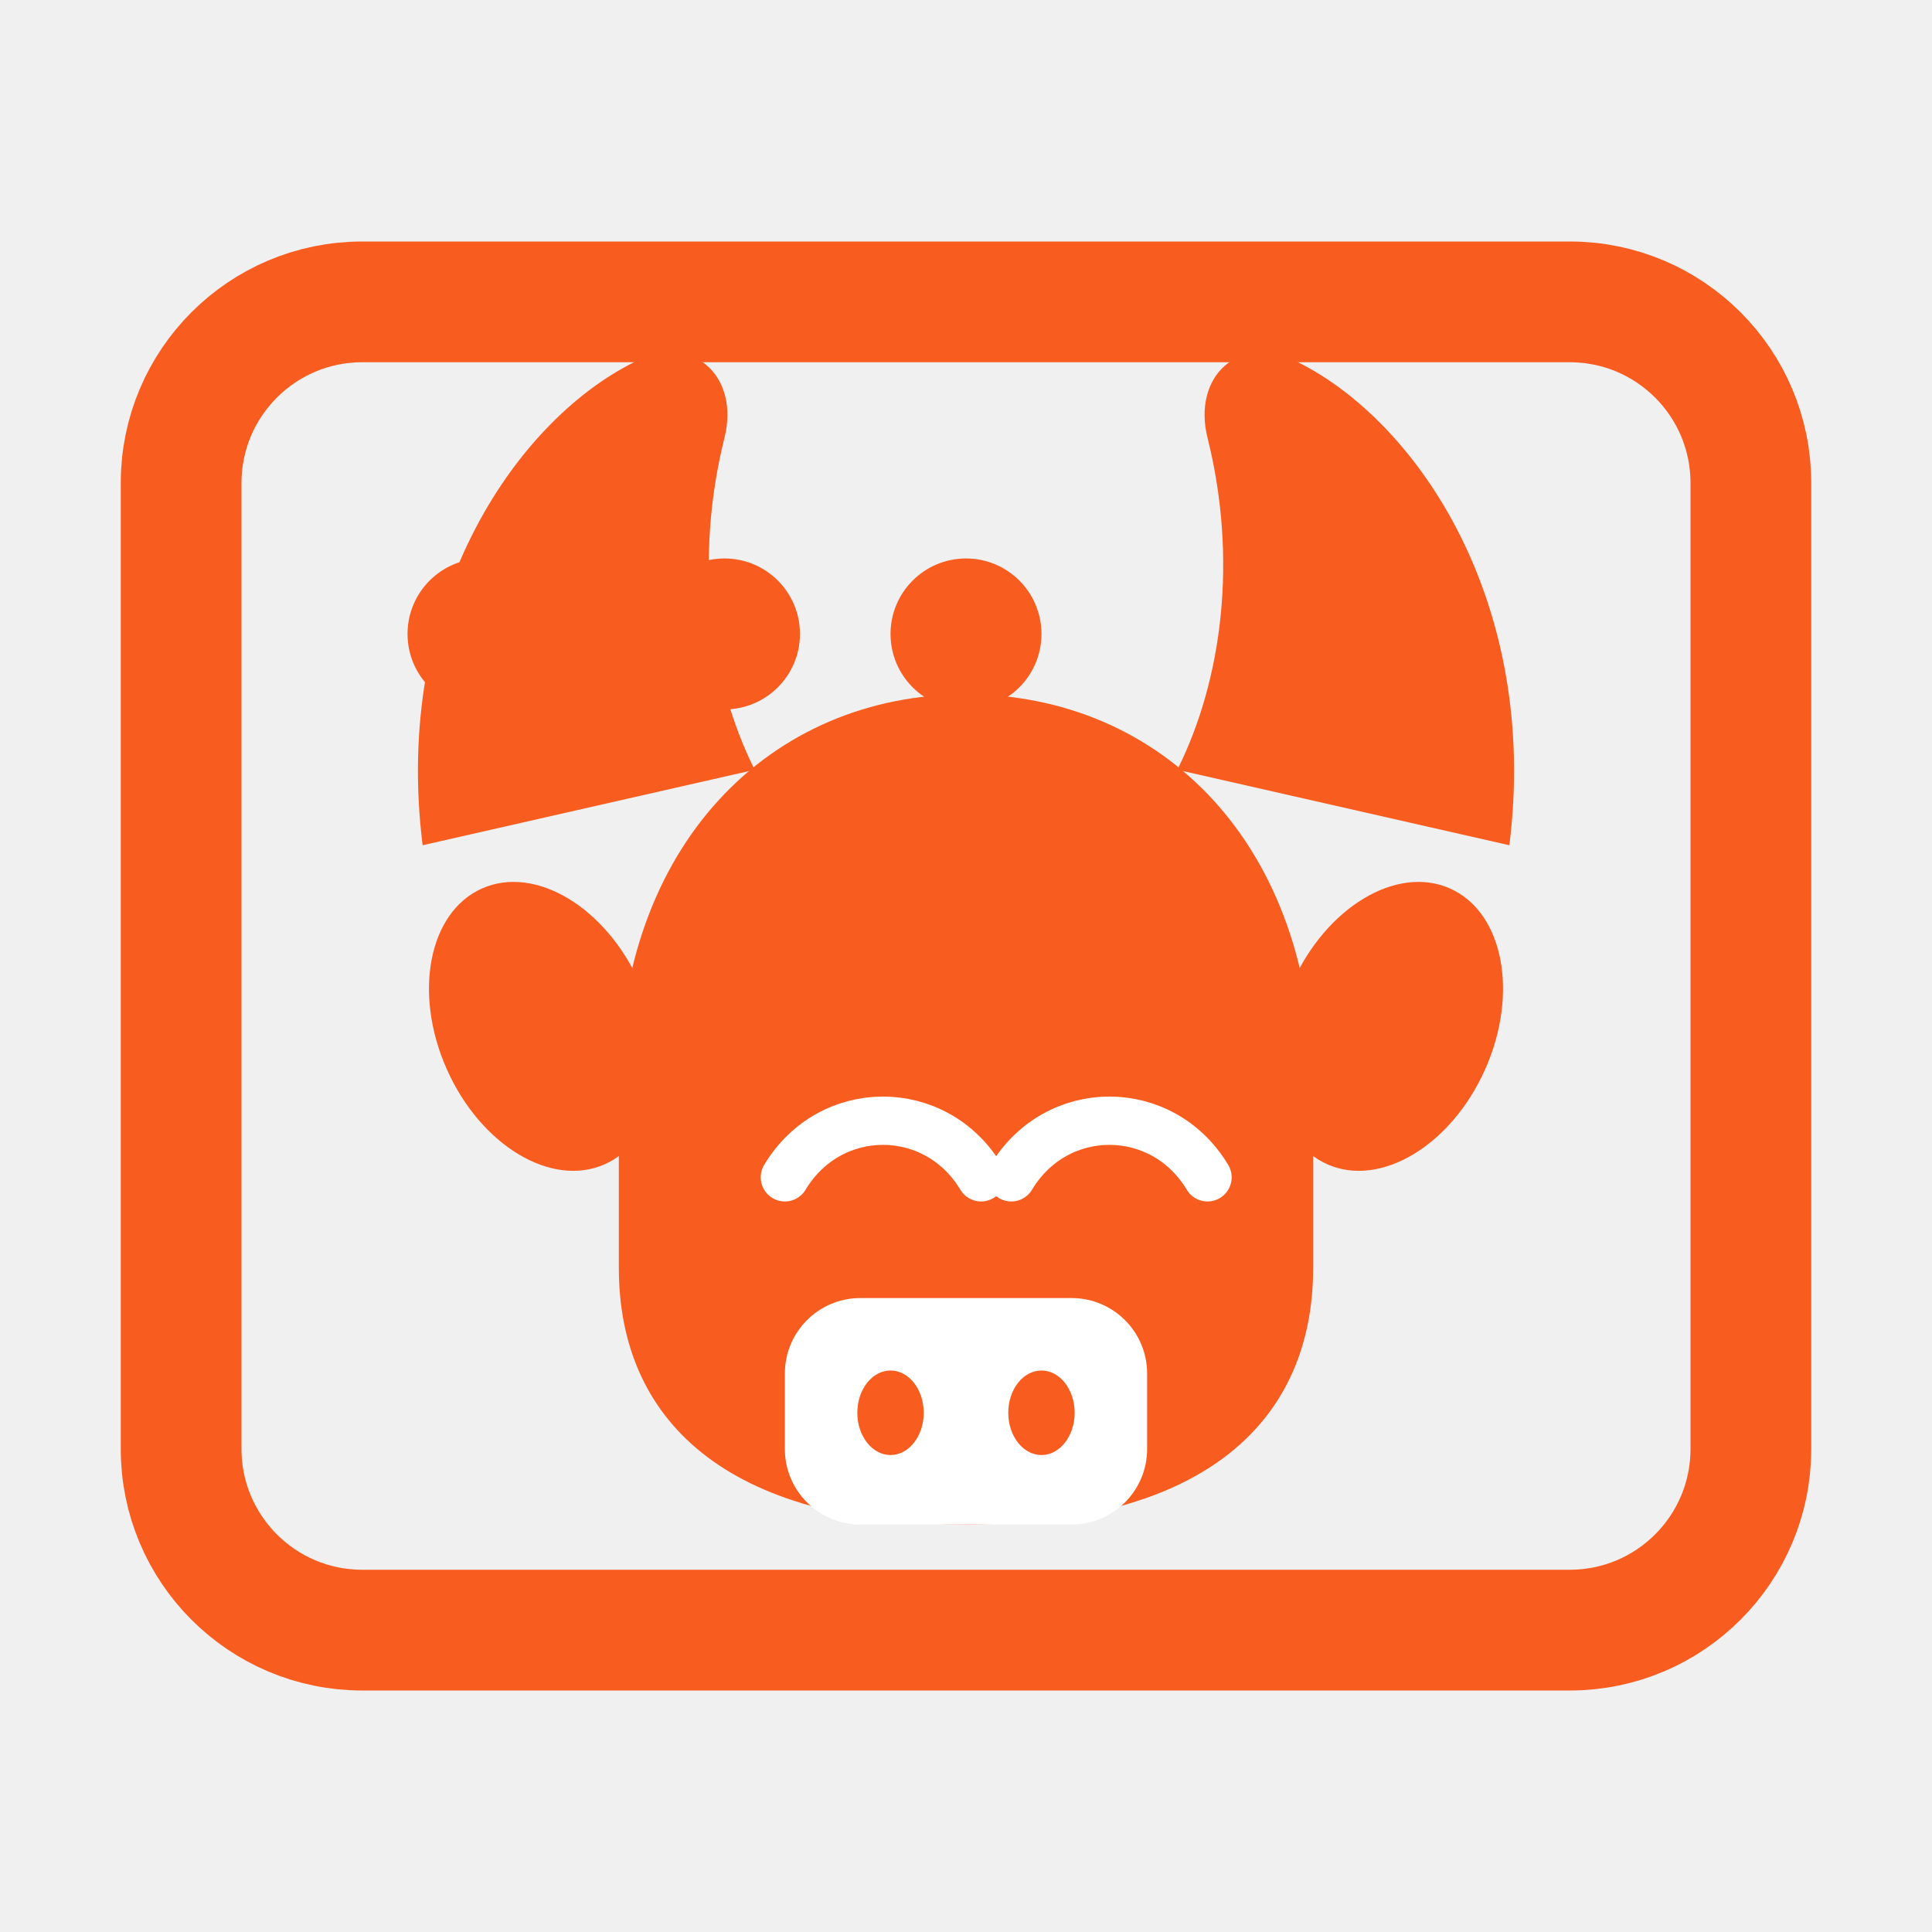
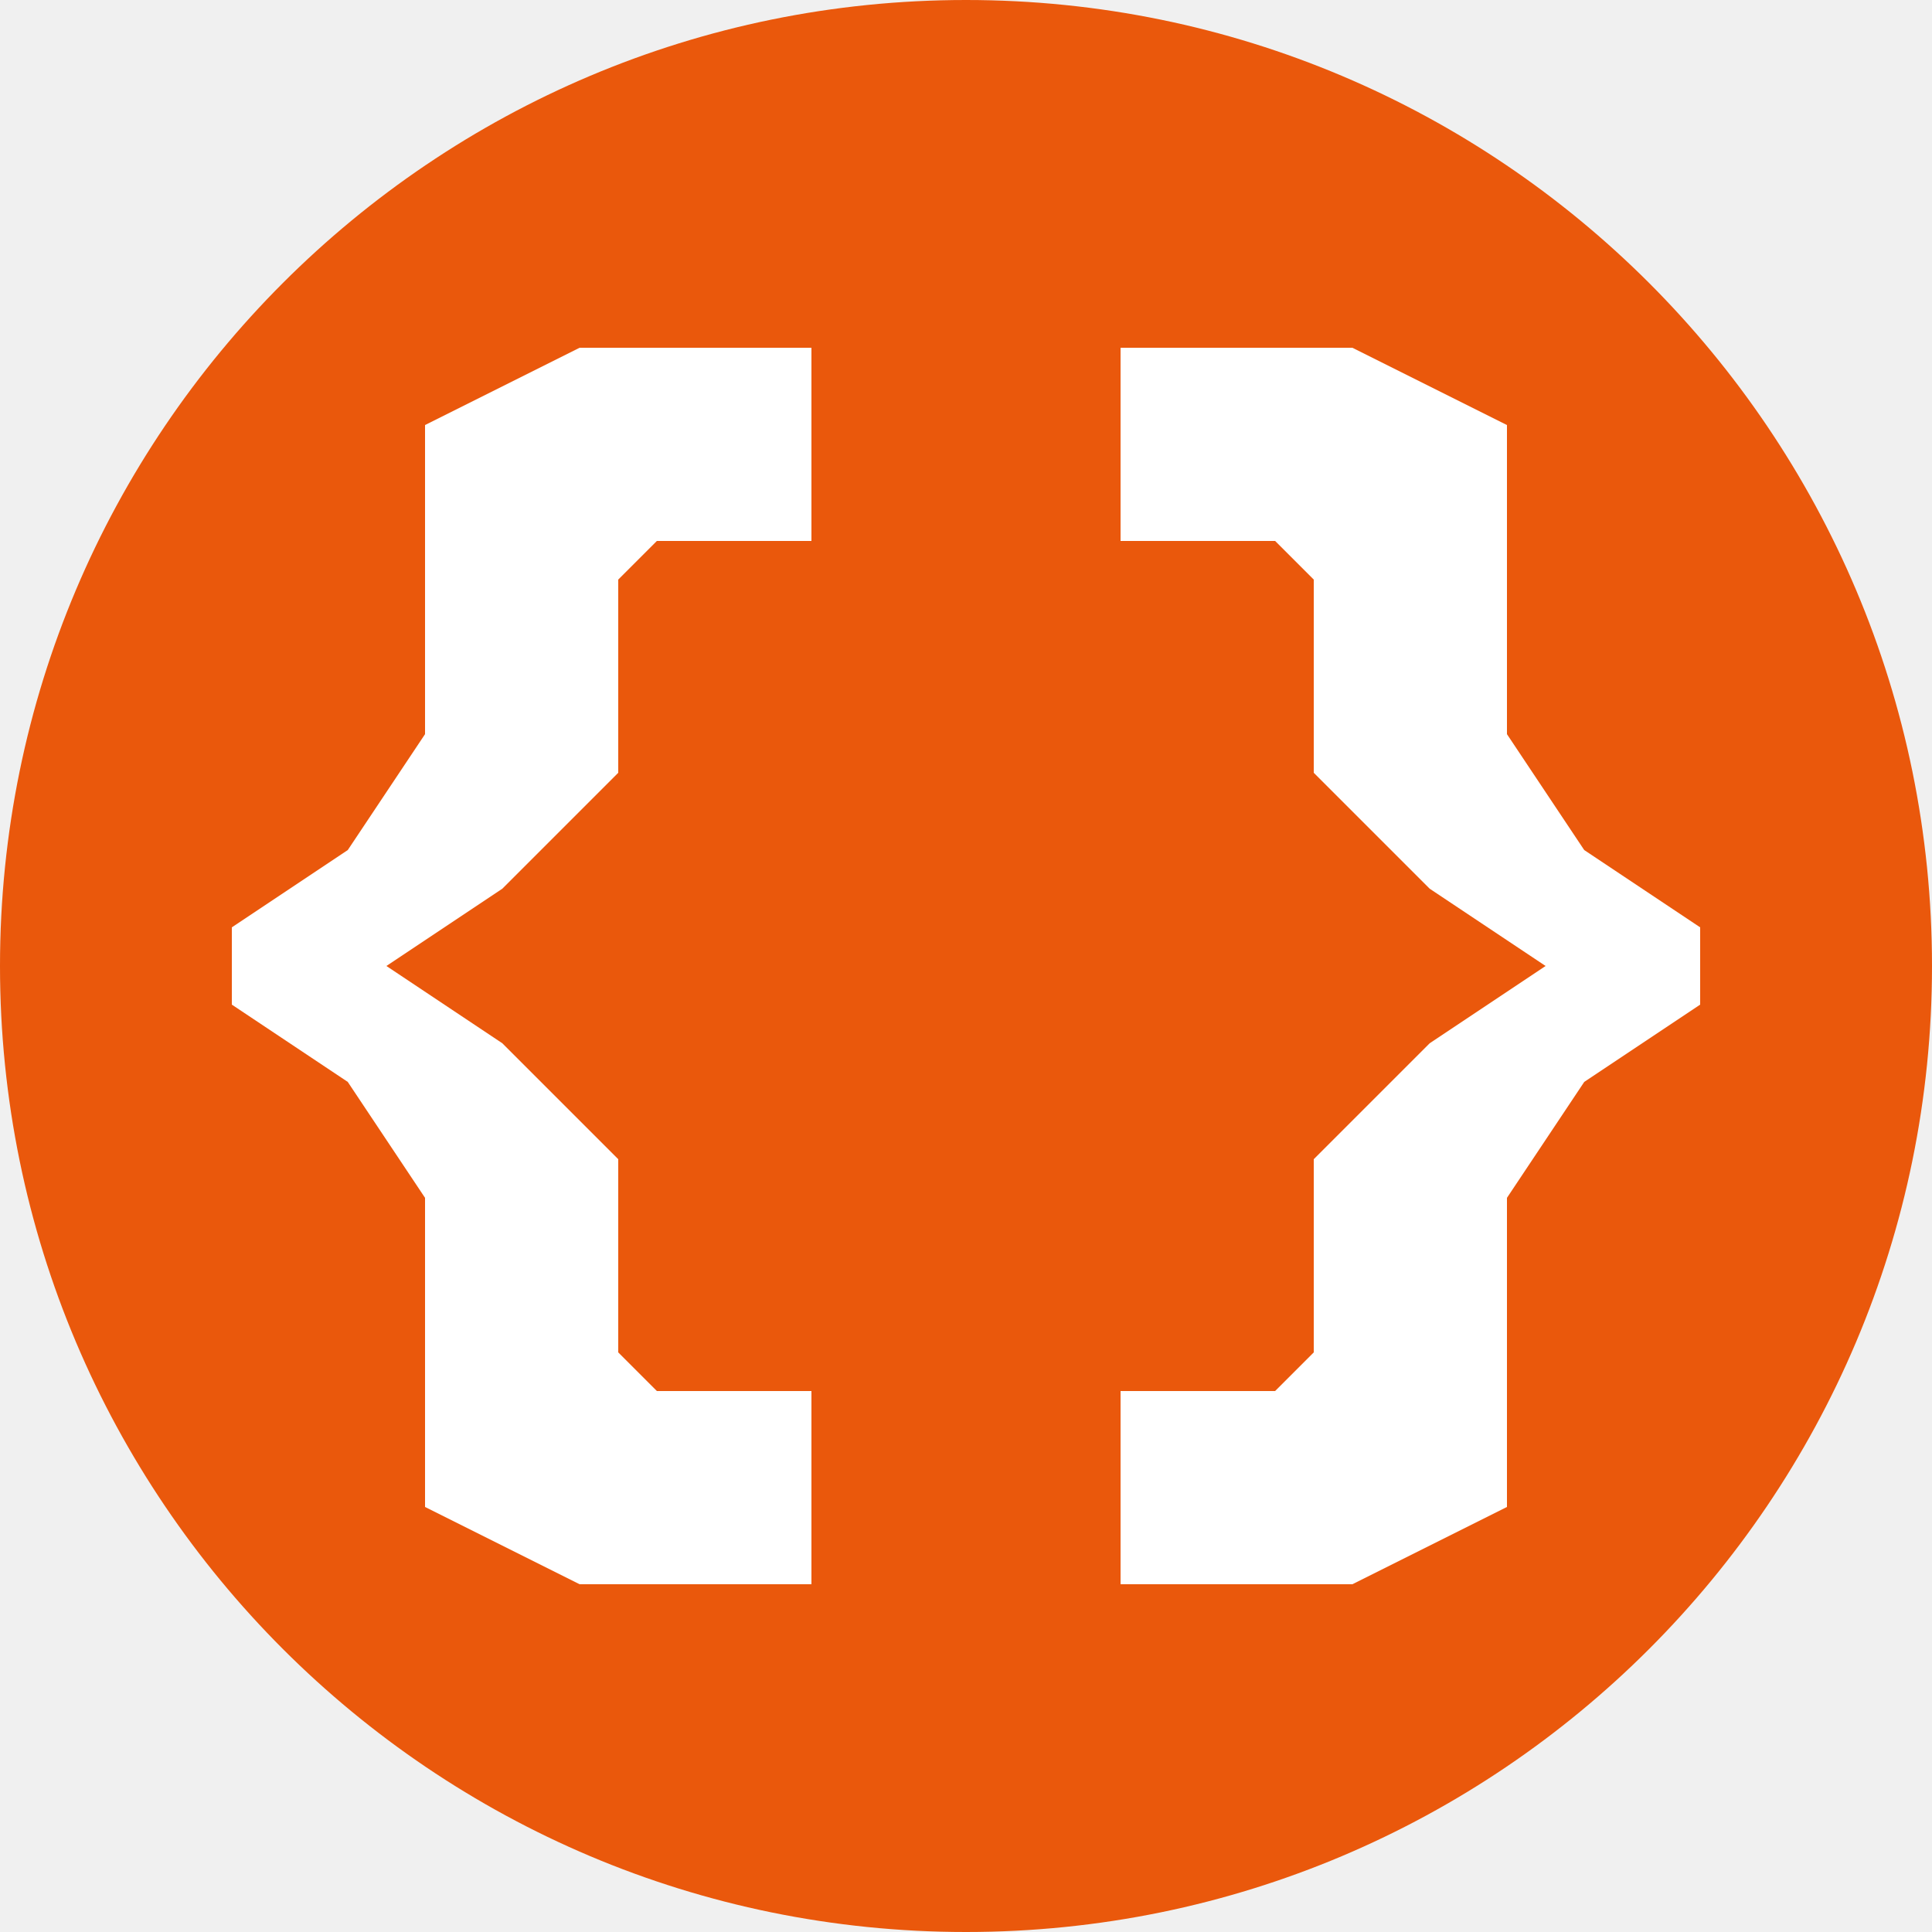
- <svg xmlns="http://www.w3.org/2000/svg" viewBox="0 0 64 64" fill="none" role="img" aria-label="Bullframe CSS logo">
-   <rect x="6" y="10" width="52" height="44" rx="6" stroke="#f95c1f" stroke-width="4" />
-   <circle cx="16" cy="21" r="2.5" fill="#f95c1f" />
-   <circle cx="24" cy="21" r="2.5" fill="#f95c1f" />
-   <circle cx="32" cy="21" r="2.5" fill="#f95c1f" />
-   <path d="M14 28c-1-8 3-14 7-16 2-1 3.5.5 3 2.5-1 4-.5 8 1 11z" fill="#f95c1f" />
-   <path d="M50 28c1-8-3-14-7-16-2-1-3.5.5-3 2.5 1 4 .5 8-1 11z" fill="#f95c1f" />
-   <ellipse cx="18" cy="34" rx="3.5" ry="5" transform="rotate(-24 18 34)" fill="#f95c1f" />
-   <ellipse cx="46" cy="34" rx="3.5" ry="5" transform="rotate(24 46 34)" fill="#f95c1f" />
-   <path d="M20.5 36c0-8 5-13 11.5-13S43.5 28 43.5 36v6c0 5-3.5 8.5-11.5 8.5S20.5 47 20.5 42z" fill="#f95c1f" />
-   <path d="M26 39c1.5-2.5 5-2.5 6.5 0" stroke="#fff" stroke-width="1.6" stroke-linecap="round" />
-   <path d="M33.5 39c1.5-2.5 5-2.5 6.5 0" stroke="#fff" stroke-width="1.6" stroke-linecap="round" />
-   <rect x="26" y="43" width="12" height="7.5" rx="2.5" fill="#fff" />
-   <ellipse cx="29.5" cy="46.8" rx="1.1" ry="1.4" fill="#f95c1f" />
-   <ellipse cx="34.5" cy="46.8" rx="1.1" ry="1.4" fill="#f95c1f" />
+ <svg xmlns="http://www.w3.org/2000/svg" viewBox="0 0 32 32">
+   <circle cx="16" cy="16" r="16" fill="#ea580c" />
+   <polygon fill="#fff" points="13.44,5.76 9.6,5.76 7.04,7.04 7.04,12.16 5.76,14.08 3.84,15.36 3.84,16.64 5.76,17.92 7.04,19.84 7.04,24.96 9.6,26.24 13.44,26.24 13.44,23.04 10.88,23.04 10.24,22.4 10.24,19.2 8.32,17.28 6.4,16 8.32,14.72 10.24,12.8 10.24,9.6 10.88,8.96 13.44,8.96" />
+   <polygon fill="#fff" points="18.56,5.76 22.4,5.76 24.96,7.04 24.96,12.16 26.24,14.08 28.16,15.36 28.16,16.64 26.24,17.92 24.96,19.84 24.96,24.96 22.4,26.24 18.56,26.24 18.56,23.04 21.12,23.04 21.76,22.4 21.76,19.2 23.68,17.28 25.6,16 23.68,14.72 21.76,12.8 21.76,9.6 21.12,8.96 18.56,8.96" />
</svg>
